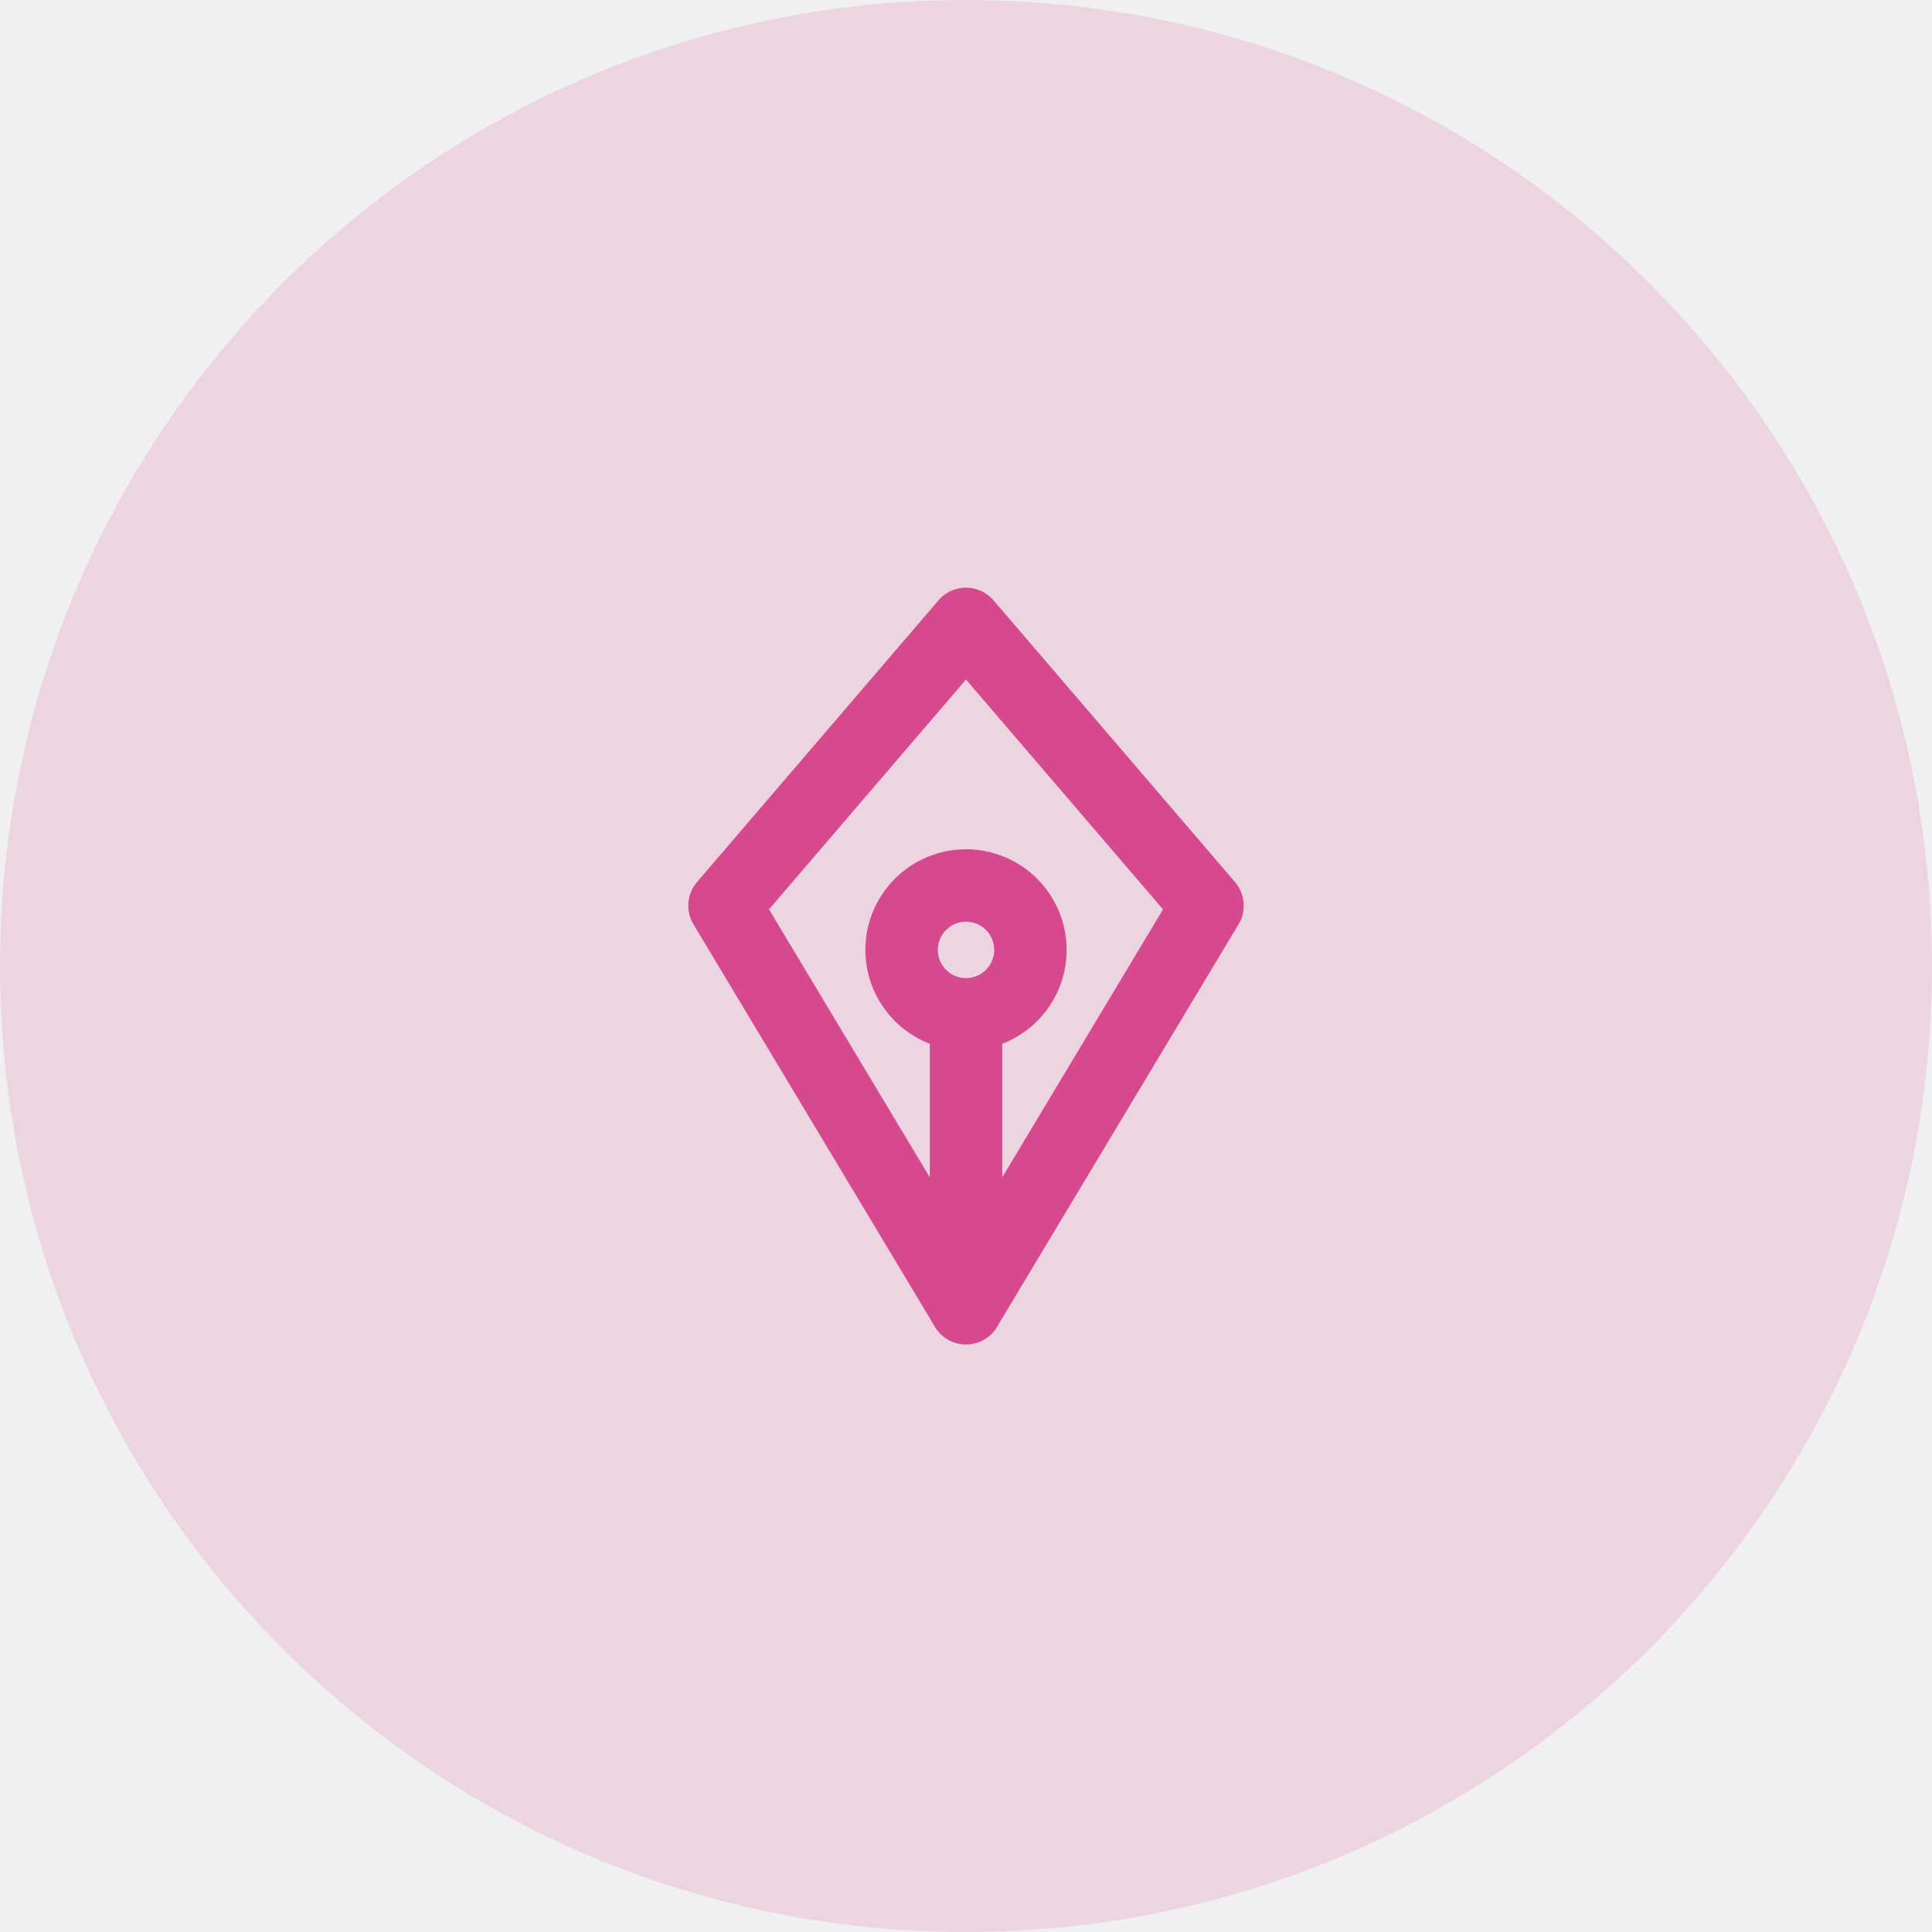
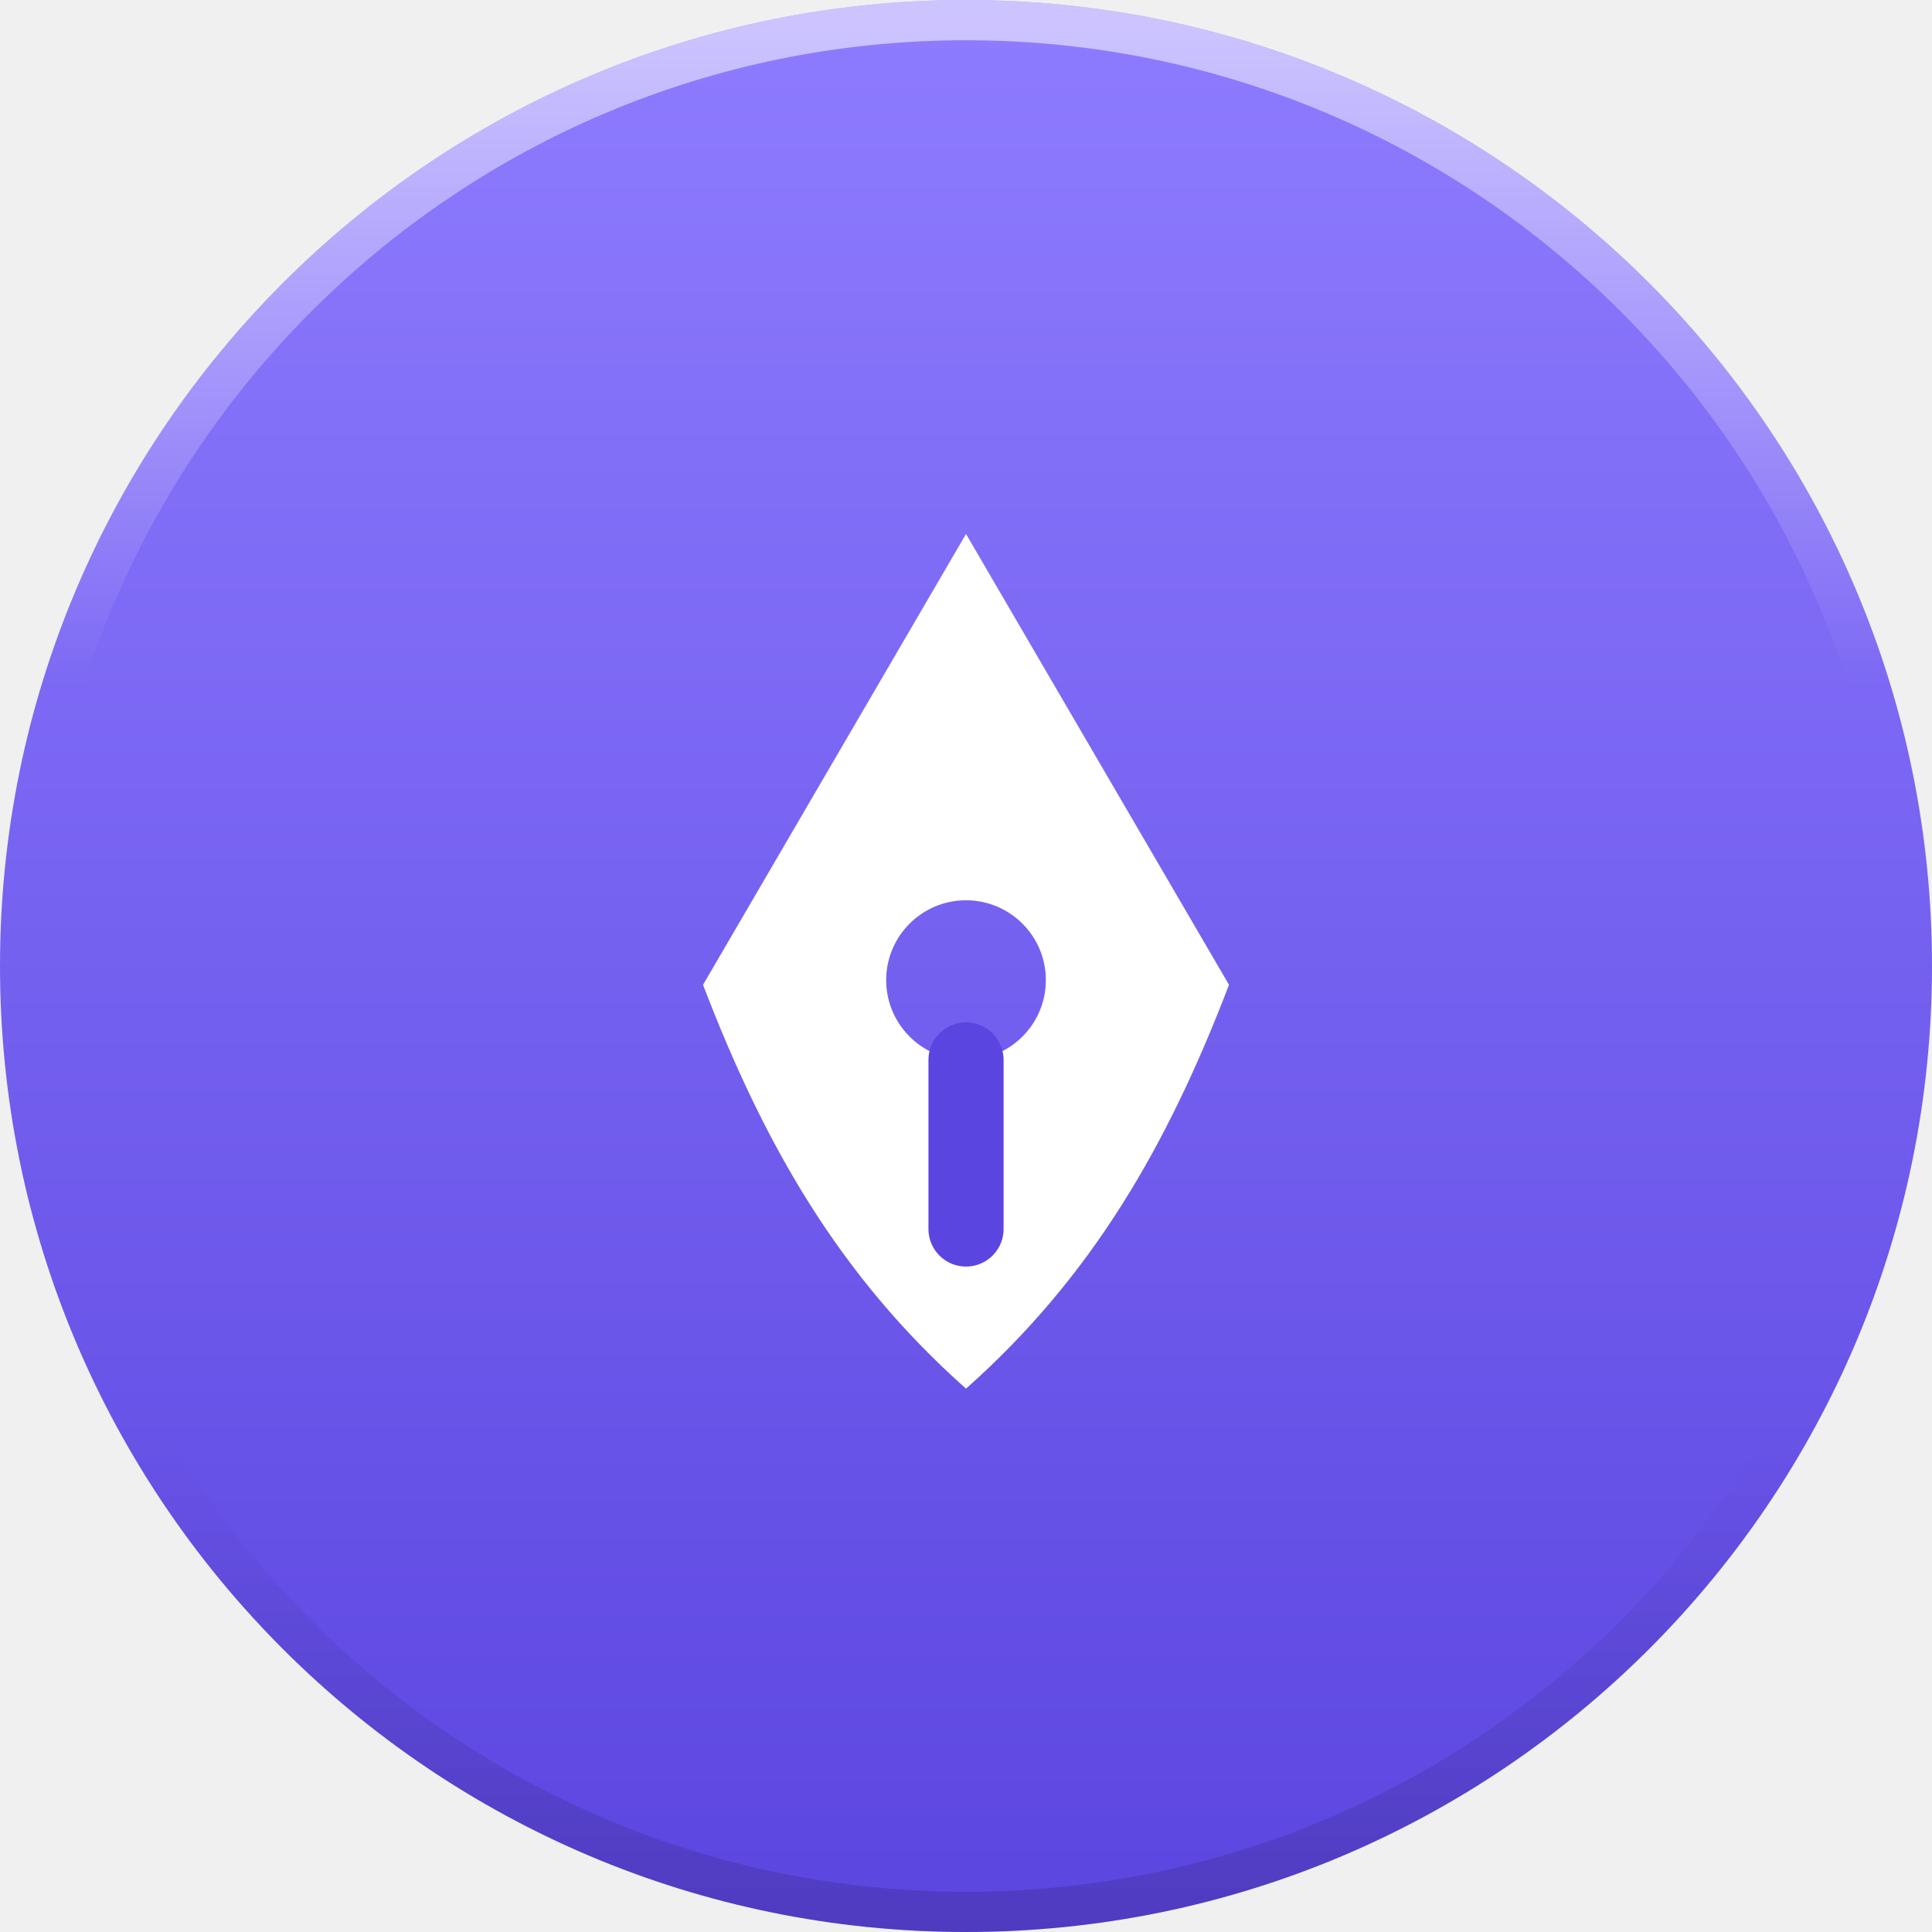
<svg xmlns="http://www.w3.org/2000/svg" viewBox="0 0 48 48" role="img" aria-label="designer">
-   <circle cx="24" cy="24" r="24" fill="#D6498E" fill-opacity="0.16" />
-   <g transform="translate(12 12)" fill="none" stroke="#D6498E" stroke-width="1.8" stroke-linecap="round" stroke-linejoin="round">
-     <path d="M12 3.5l6 7L12 20.5 6 10.5z" />
-     <path d="M12 20.5v-7" />
-     <circle cx="12" cy="11.6" r="1.6" />
+   <defs>
+     <linearGradient id="g" x1="0" y1="0" x2="0" y2="1">
+       <stop offset="0" stop-color="#8E7CFF" />
+       <stop offset="1" stop-color="#5B45E0" />
+     </linearGradient>
+     <linearGradient id="h" x1="0" y1="0" x2="0" y2="1">
+       <stop offset="0" stop-color="#fff" stop-opacity=".55" />
+       <stop offset=".35" stop-color="#fff" stop-opacity="0" />
+       <stop offset=".75" stop-color="#000" stop-opacity="0" />
+       <stop offset="1" stop-color="#000" stop-opacity=".14" />
+     </linearGradient>
+   </defs>
+   <circle cx="24" cy="24" r="24" fill="url(#g)" />
+   <circle cx="24" cy="24" r="23.5" fill="none" stroke="url(#h)" />
+   <g transform="translate(10 10) scale(1.1667)">
+     <path fill="#fff" fill-rule="evenodd" d="M12 2.8l5.6 9.6c-1.3 3.4-2.9 6.2-5.6 8.6-2.7-2.4-4.3-5.2-5.6-8.6zM12 10.6a1.7 1.7 0 1 0 0 3.4 1.7 1.7 0 0 0 0-3.4z" />
+     <path d="M12 14v3.6" fill="none" stroke="#5B45E0" stroke-width="1.6" stroke-linecap="round" />
  </g>
</svg>
